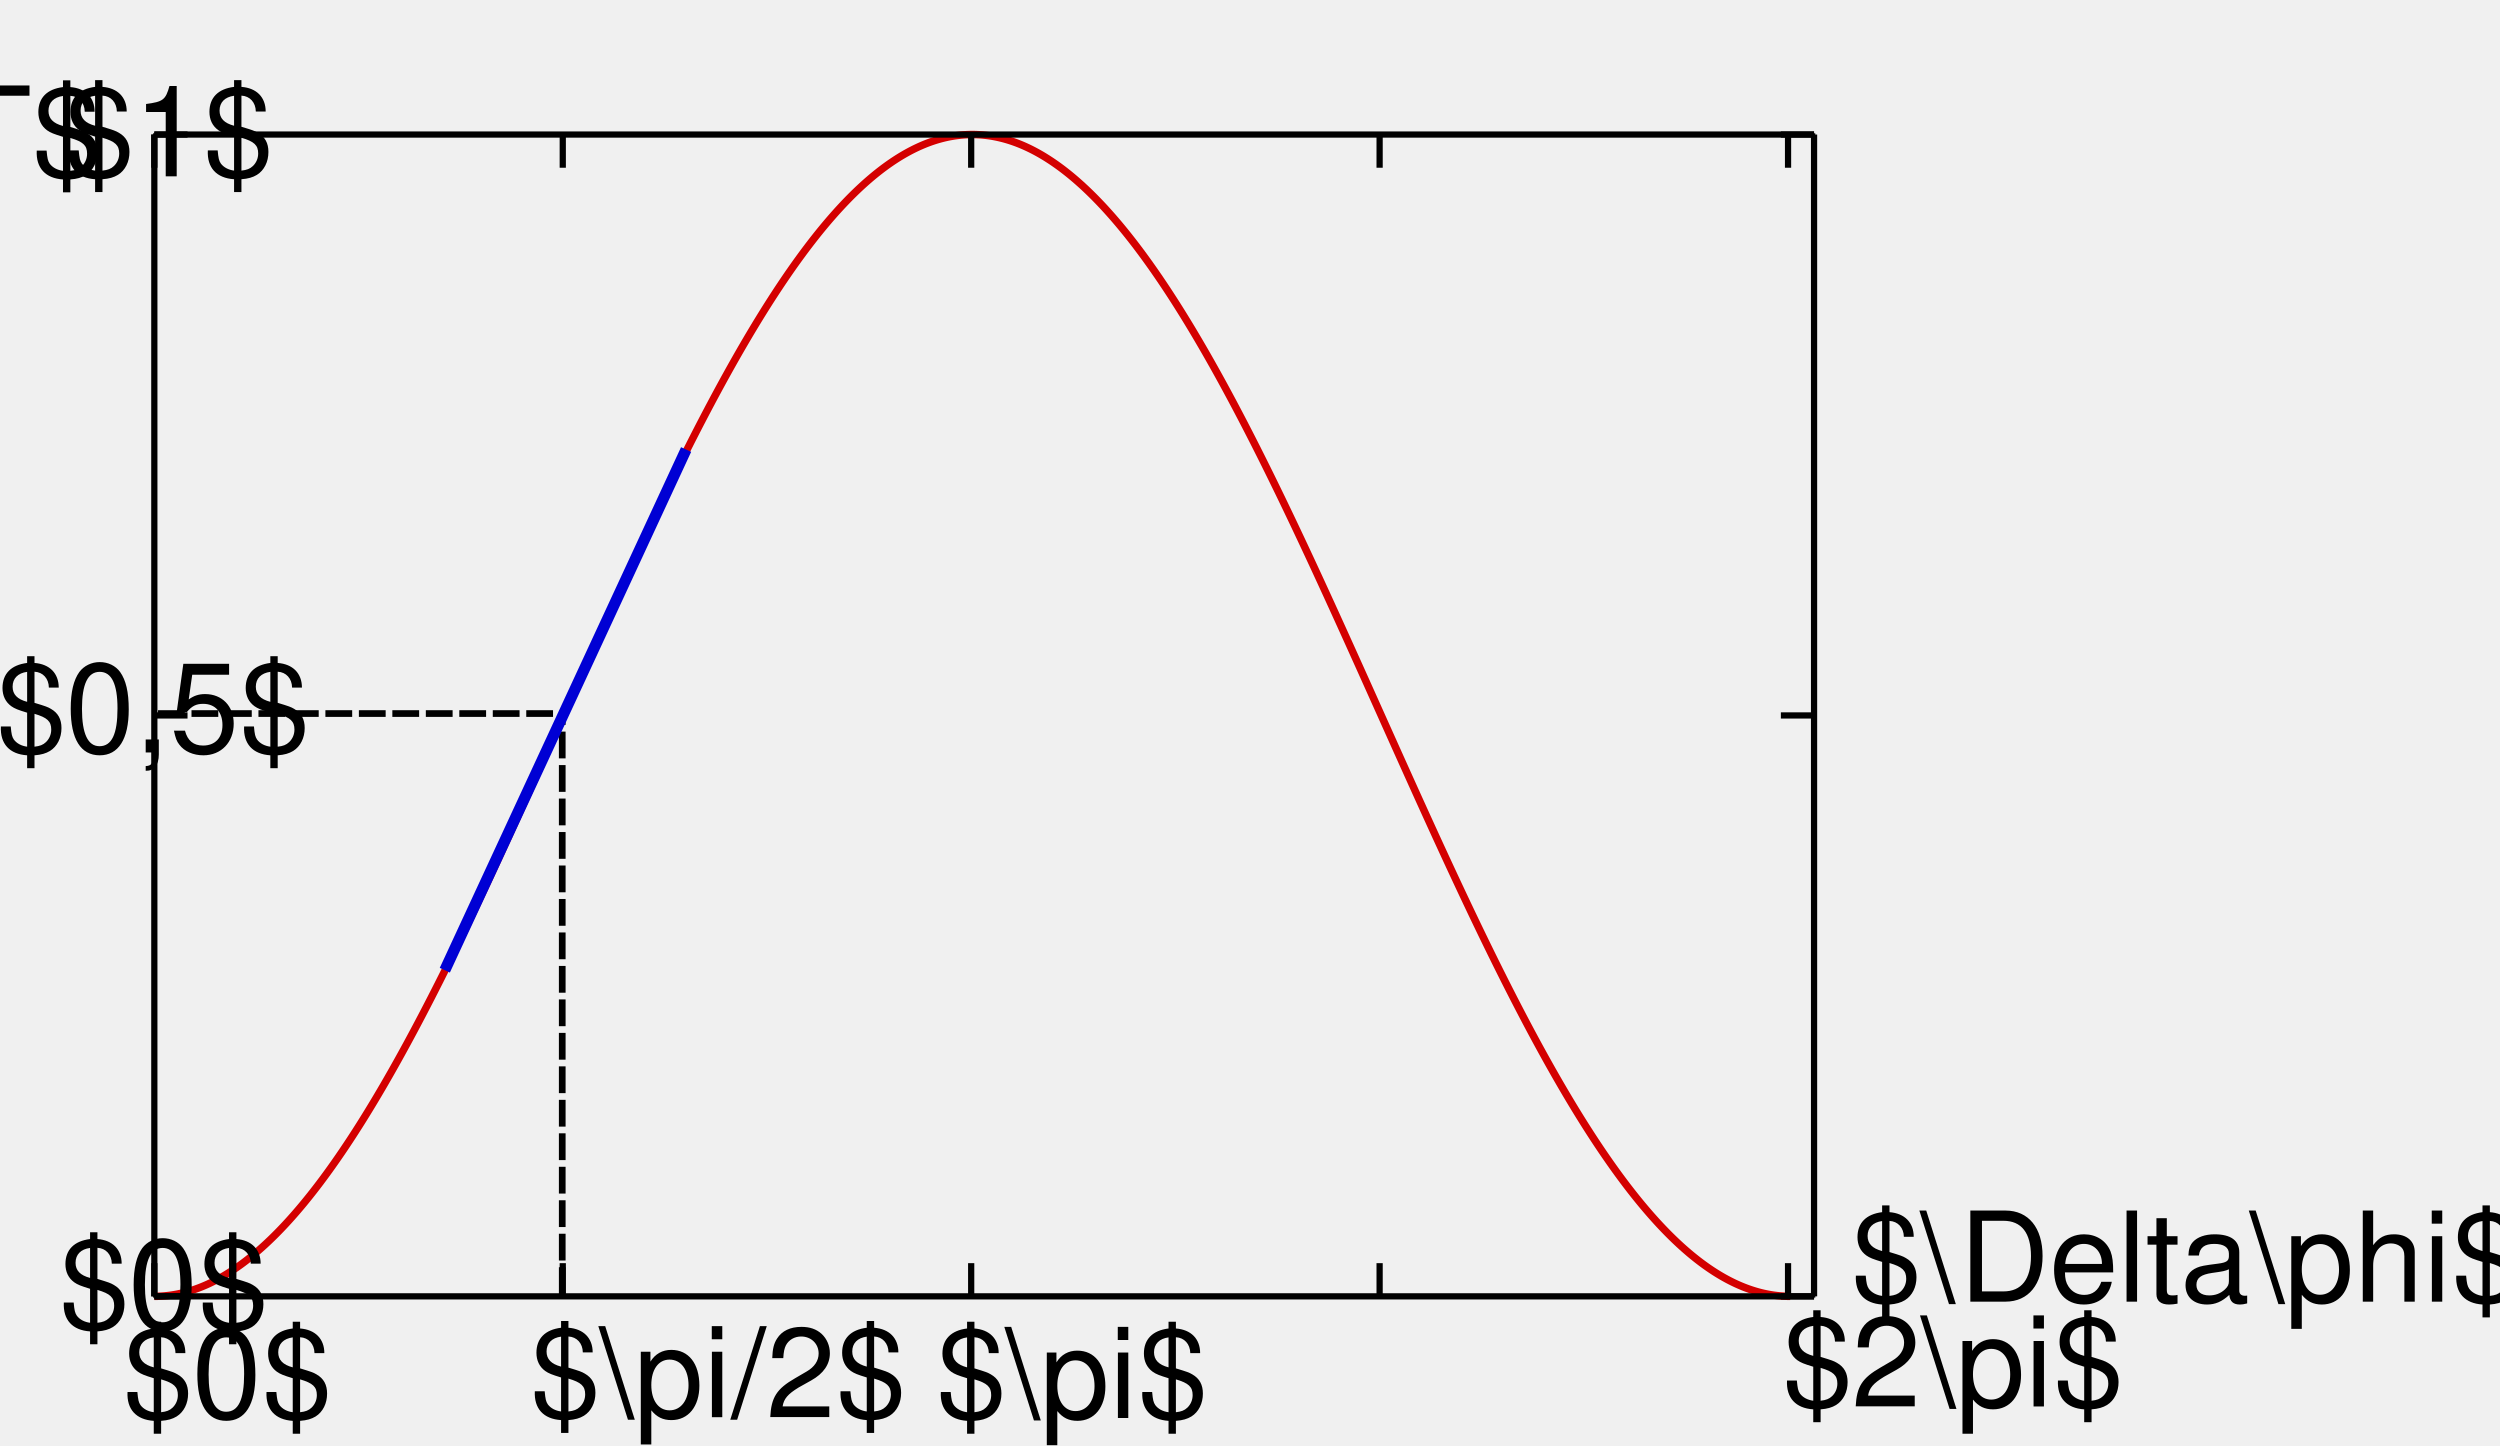
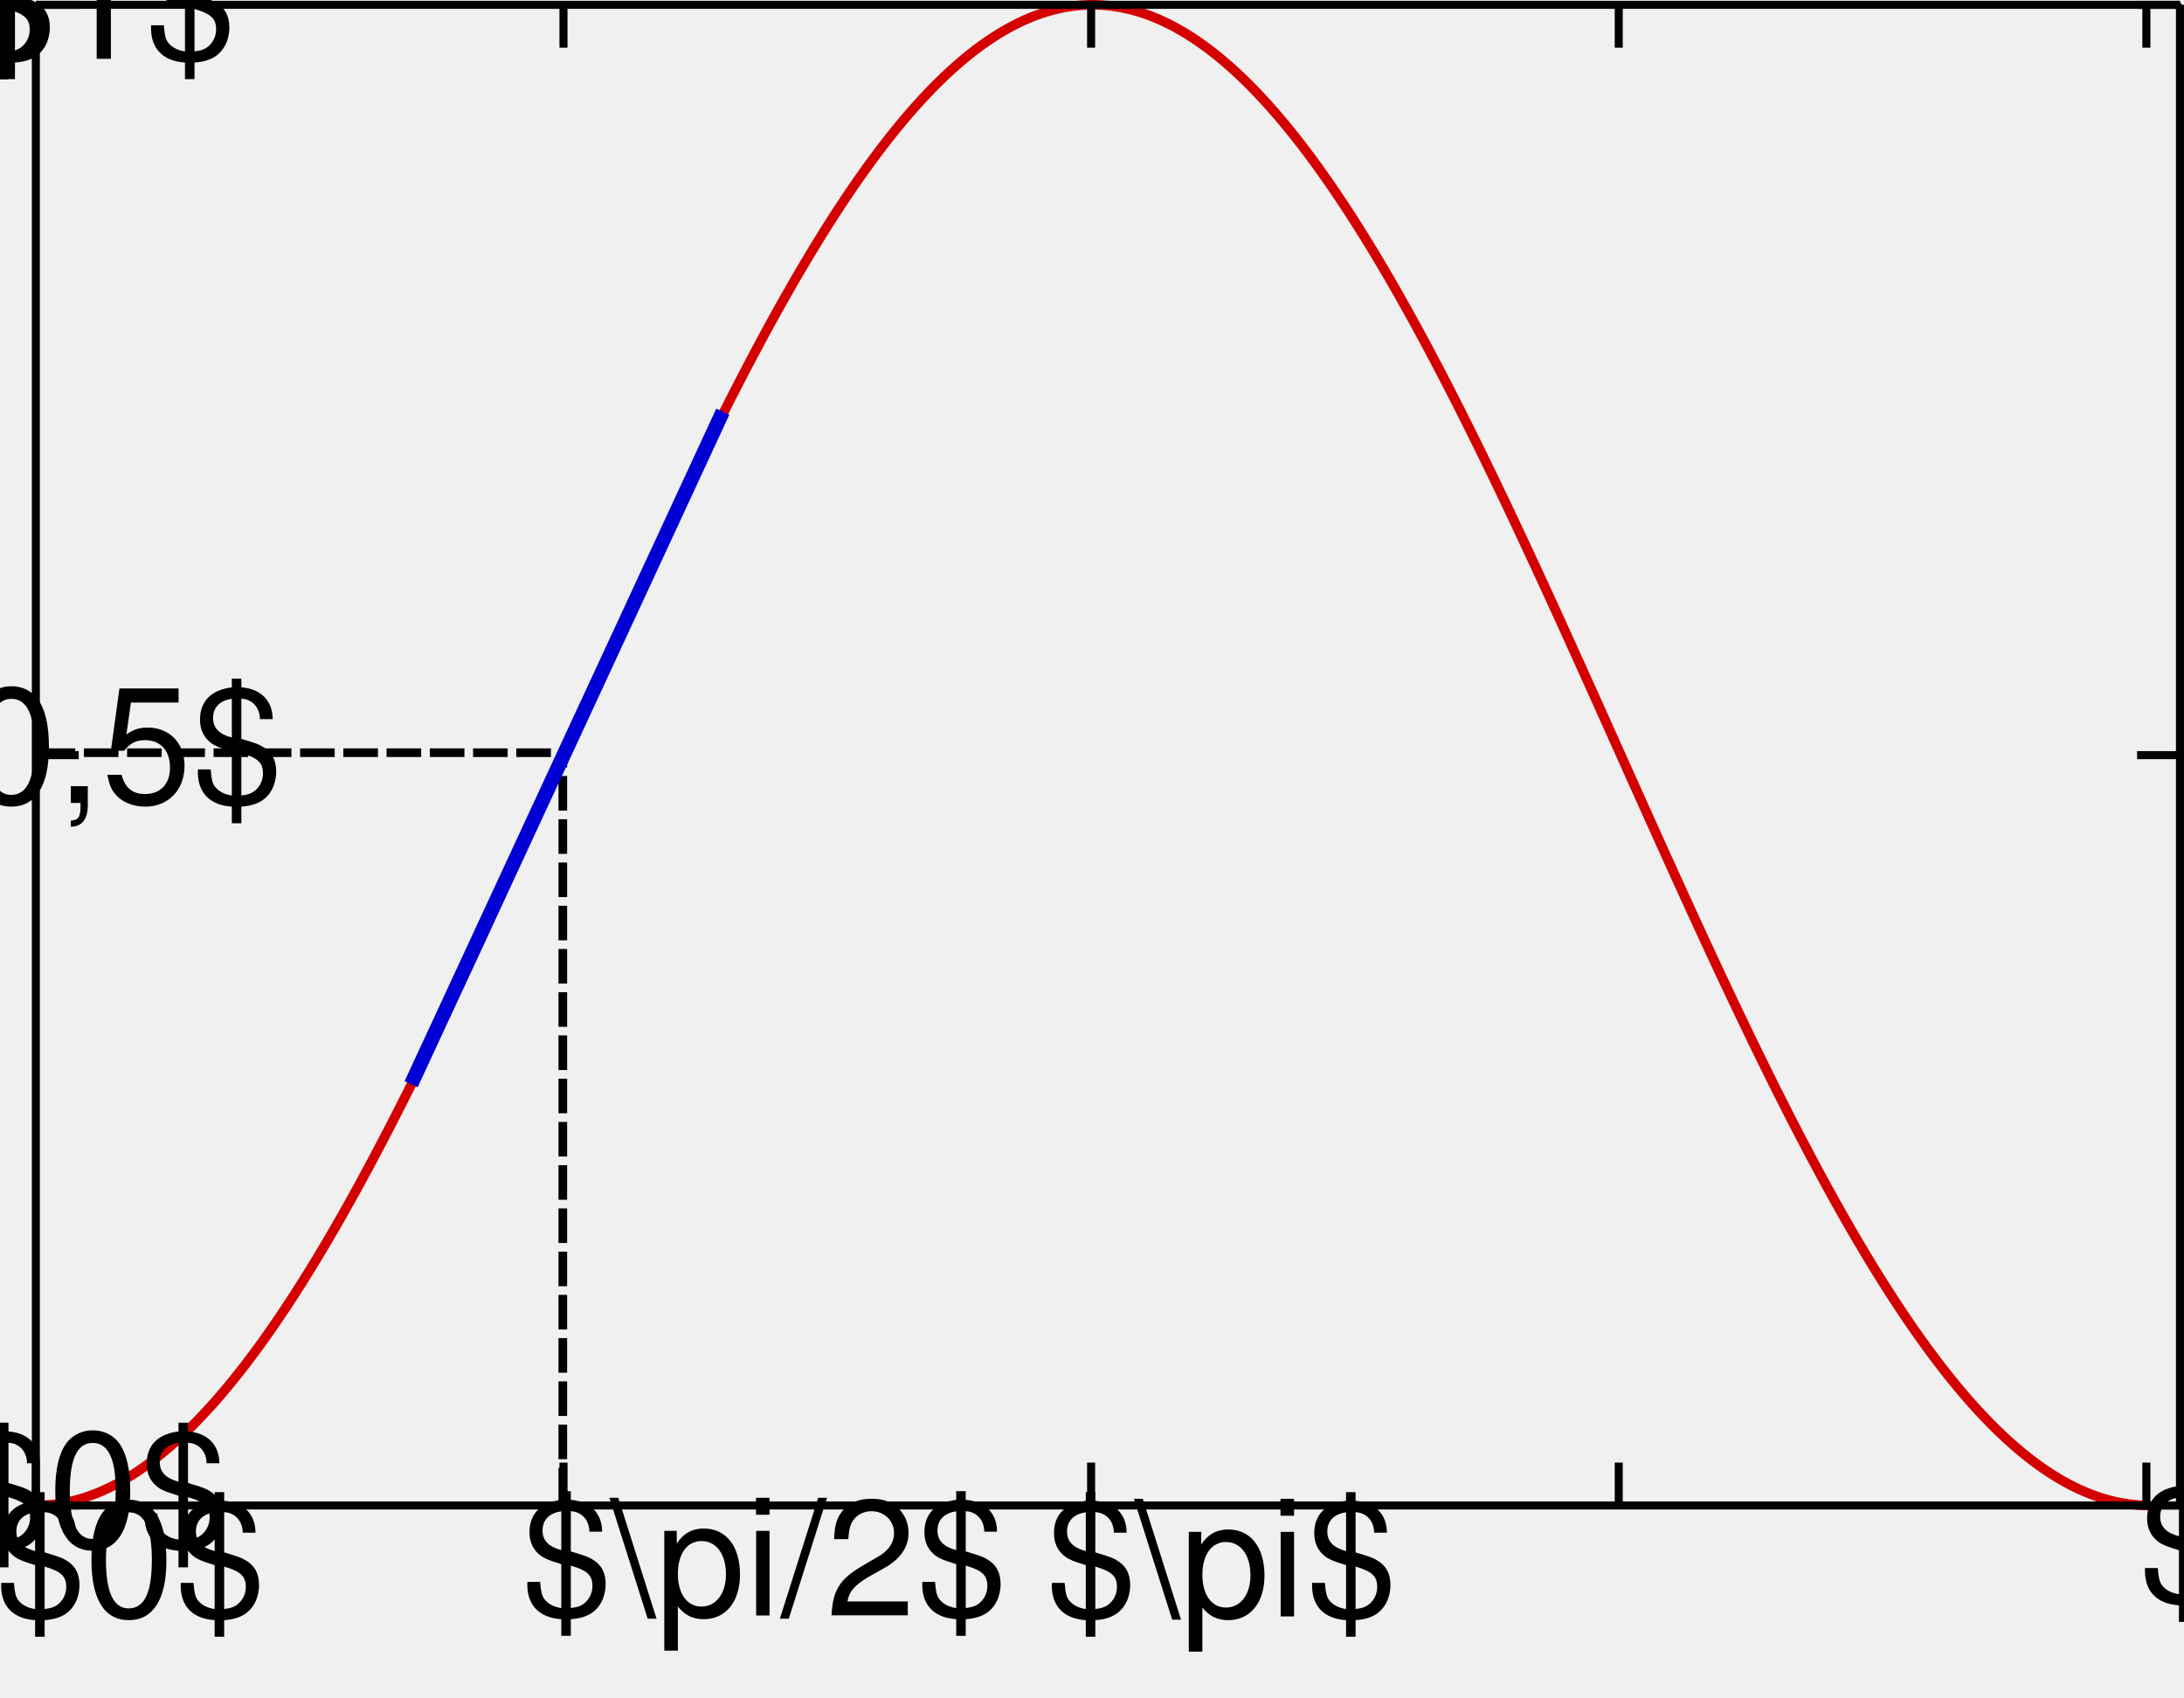
- <svg xmlns="http://www.w3.org/2000/svg" xml:space="preserve" width="1120.211" height="647.581" viewBox="0 0 896.171 518.067" id="svg2" version="1.1">
+ <svg xmlns="http://www.w3.org/2000/svg" xml:space="preserve" width="757.526" height="588.966" viewBox="0 0 606.023 471.175" id="svg2" version="1.1">
  <defs id="defs62" />
-   <path style="fill:none;stroke:#000000;stroke-width:2.4;stroke-linecap:butt;stroke-linejoin:miter;stroke-miterlimit:4;stroke-opacity:1;stroke-dasharray:9.6,2.4;stroke-dashoffset:0" d="m 201.544,463.858 0,-205.715" id="path3024" />
-   <path style="fill:none;stroke:#000000;stroke-width:2.4;stroke-linecap:butt;stroke-linejoin:miter;stroke-miterlimit:4;stroke-opacity:1;stroke-dasharray:9.6, 2.4;stroke-dashoffset:0" d="m 56.645,255.786 145.152,0" id="path3024-6" />
-   <g transform="matrix(1,0,0,-1,-33.92154,553.9455)" id="g4">
+   <path style="fill:none;stroke:#000000;stroke-width:2.4;stroke-linecap:butt;stroke-linejoin:miter;stroke-miterlimit:4;stroke-dasharray:9.6, 2.4;stroke-dashoffset:0;stroke-opacity:1" d="m 156.169,416.966 0,-205.715" id="path3024" />
+   <path style="fill:none;stroke:#000000;stroke-width:2.4;stroke-linecap:butt;stroke-linejoin:miter;stroke-miterlimit:4;stroke-dasharray:9.6, 2.4;stroke-dashoffset:0;stroke-opacity:1" d="m 11.27,208.894 145.152,0" id="path3024-6" />
+   <g transform="matrix(1,0,0,-1,-79.2965,507.0535)" id="g4">
    <g style="fill:#ffffff;fill-rule:nonzero" id="g6" />
    <g style="fill:none;stroke:#000000;stroke-width:2.677;stroke-linecap:butt;stroke-linejoin:miter;stroke-dasharray:none" id="g10">
      <path d="m 89.244,89.244 0.587,0.004 0.587,0.012 0.587,0.021 0.587,0.029 0.587,0.037 0.587,0.045 0.587,0.054 0.587,0.062 0.587,0.07 0.587,0.078 0.587,0.086 0.587,0.095 0.587,0.103 0.587,0.111 0.587,0.119 0.587,0.128 0.587,0.136 0.587,0.144 0.587,0.152 0.587,0.16 0.587,0.168 0.587,0.177 0.587,0.185 0.587,0.193 0.587,0.201 0.587,0.209 0.587,0.217 0.587,0.225 0.587,0.234 0.587,0.242 0.587,0.25 0.587,0.258 0.587,0.266 0.587,0.274 0.587,0.282 0.587,0.29 0.587,0.298 0.587,0.306 0.587,0.314 0.587,0.322 0.587,0.33 0.587,0.338 0.587,0.346 0.587,0.354 0.587,0.362 0.587,0.37 0.587,0.378 0.587,0.386 0.587,0.393 0.587,0.401 0.587,0.409 0.587,0.417 0.587,0.425 0.587,0.432 0.587,0.44 0.587,0.448 0.587,0.456 0.587,0.463 0.587,0.471 0.587,0.479 0.587,0.486 0.587,0.494 0.587,0.502 0.587,0.509 0.587,0.517 0.587,0.524 0.587,0.532 0.587,0.539 0.587,0.547 0.587,0.554 0.587,0.562 0.587,0.569 0.587,0.577 0.587,0.584 0.587,0.592 0.587,0.599 0.587,0.606 0.587,0.613 0.587,0.621 0.587,0.628 0.587,0.635 0.587,0.642 0.587,0.649 0.587,0.657 0.587,0.664 0.587,0.671 0.587,0.678 0.587,0.685 0.587,0.692 0.587,0.699 0.587,0.706 0.587,0.713 0.587,0.72 0.587,0.727 0.587,0.733 0.587,0.74 0.587,0.747 0.587,0.754 0.587,0.76 0.587,0.767 0.587,0.774 0.587,0.78 0.587,0.787 0.587,0.794 0.587,0.8 0.587,0.807 0.587,0.813 0.587,0.82 0.587,0.826 0.587,0.832 0.587,0.839 0.587,0.845 0.587,0.851 0.587,0.858 0.587,0.864 0.587,0.87 0.587,0.876 0.587,0.882 0.587,0.888 0.587,0.894 0.587,0.9 0.587,0.906 0.587,0.912 0.587,0.918 0.587,0.924 0.587,0.93 0.587,0.935 0.587,0.941 0.587,0.947 0.587,0.953 0.587,0.958 0.587,0.964 0.587,0.969 0.587,0.975 0.587,0.98 0.587,0.986 0.587,0.991 0.587,0.997 0.587,1.002 0.587,1.007 0.587,1.012 0.587,1.018 0.587,1.023 0.587,1.028 0.587,1.033 0.587,1.038 0.587,1.043 0.587,1.048 0.587,1.053 0.587,1.058 0.587,1.063 0.587,1.067 0.587,1.072 0.587,1.077 0.587,1.082 0.587,1.086 0.587,1.091 0.587,1.095 0.587,1.1 0.587,1.104 0.587,1.109 0.587,1.113 0.587,1.117 0.587,1.122 0.587,1.126 0.587,1.13 0.587,1.134 0.587,1.138 0.587,1.142 0.587,1.146 0.587,1.15 0.587,1.154 0.587,1.158 0.587,1.162 0.587,1.166 0.587,1.169 0.587,1.173 0.587,1.177 0.587,1.18 0.587,1.184 0.587,1.187 0.587,1.191 0.587,1.194 0.587,1.198 0.587,1.201 0.587,1.204 0.587,1.207 0.587,1.211 0.587,1.214 0.587,1.217 0.587,1.22 0.587,1.223 0.587,1.226 0.587,1.229 0.587,1.231 0.587,1.234 0.587,1.237 0.587,1.24 0.587,1.242 0.587,1.245 0.587,1.247 0.587,1.25 0.587,1.252 0.587,1.255 0.587,1.257 0.587,1.259 0.587,1.262 0.587,1.264 0.587,1.266 0.587,1.268 0.587,1.27 0.587,1.272 0.587,1.274 0.587,1.276 0.587,1.278 0.587,1.279 0.587,1.281 0.587,1.283 0.587,1.284 0.587,1.286 0.587,1.288 0.587,1.289 0.587,1.29 0.587,1.292 0.587,1.293 0.587,1.294 0.587,1.296 0.587,1.297 0.587,1.298 0.587,1.299 0.587,1.3 0.587,1.301 0.587,1.302 0.587,1.303 0.587,1.304 0.587,1.304 0.587,1.305 0.587,1.306 0.587,1.306 0.587,1.307 0.587,1.308 0.587,1.308 0.587,1.308 0.587,1.309 0.587,1.309 0.587,1.309 0.587,1.309 0.587,1.31 0.587,1.31 0.587,1.31 0.587,1.31 0.587,1.31 0.587,1.31 0.587,1.309 0.587,1.309 0.587,1.309 0.587,1.308 0.587,1.308 0.587,1.308 0.587,1.307 0.587,1.307 0.587,1.306 0.587,1.305 0.587,1.305 0.587,1.304 0.587,1.303 0.587,1.302 0.587,1.302 0.587,1.3 0.587,1.3 0.587,1.299 0.587,1.297 0.587,1.296 0.587,1.295 0.587,1.294 0.587,1.293 0.587,1.291 0.587,1.29 0.587,1.288 0.587,1.287 0.587,1.285 0.587,1.284 0.587,1.282 0.587,1.28 0.587,1.278 0.587,1.277 0.587,1.275 0.587,1.273 0.587,1.271 0.587,1.269 0.587,1.267 0.587,1.265 0.587,1.263 0.587,1.26 0.587,1.258 0.587,1.256 0.587,1.254 0.587,1.251 0.587,1.249 0.587,1.246 0.587,1.244 0.587,1.241 0.587,1.238 0.587,1.236 0.587,1.233 0.587,1.23 0.587,1.227 0.587,1.224 0.587,1.221 0.587,1.218 0.587,1.215 0.587,1.212 0.587,1.209 0.587,1.206 0.587,1.203 0.587,1.199 0.587,1.196 0.587,1.192 0.587,1.189 0.587,1.186 0.587,1.182 0.587,1.179 0.587,1.175 0.587,1.171 0.587,1.168 0.587,1.164 0.587,1.16 0.587,1.156 0.587,1.152 0.587,1.148 0.587,1.144 0.587,1.14 0.587,1.136 0.587,1.132 0.587,1.128 0.587,1.124 0.587,1.12 0.587,1.115 0.587,1.111 0.587,1.107 0.587,1.102 0.587,1.098 0.587,1.093 0.587,1.089 0.587,1.084 0.587,1.079 0.587,1.075 0.587,1.07 0.587,1.065 0.587,1.06 0.587,1.055 0.587,1.051 0.587,1.046 0.587,1.041 0.587,1.036 0.587,1.03 0.587,1.026 0.587,1.02 0.587,1.015 0.587,1.01 0.587,1.005 0.587,0.999 0.587,0.994 0.587,0.989 0.587,0.983 0.587,0.978 0.587,0.972 0.587,0.967 0.587,0.961 0.587,0.955 0.587,0.95 0.587,0.944 0.587,0.938 0.587,0.933 0.587,0.927 0.587,0.921 0.587,0.915 0.587,0.909 0.587,0.903 0.587,0.897 0.587,0.891 0.587,0.885 0.587,0.879 0.587,0.873 0.587,0.867 0.587,0.861 0.587,0.854 0.587,0.848 0.587,0.842 0.587,0.836 0.587,0.829 0.587,0.823 0.587,0.816 0.587,0.81 0.587,0.803 0.587,0.797 0.587,0.79 0.587,0.784 0.587,0.777 0.587,0.77 0.587,0.764 0.587,0.757 0.587,0.75 0.587,0.744 0.587,0.737 0.587,0.73 0.587,0.723 0.587,0.716 0.587,0.709 0.587,0.702 0.587,0.696 0.587,0.688 0.587,0.681 0.587,0.674 0.587,0.667 0.587,0.66 0.587,0.653 0.587,0.646 0.587,0.639 0.587,0.632 0.587,0.624 0.587,0.617 0.587,0.61 0.587,0.603 0.587,0.595 0.587,0.588 0.587,0.58 0.587,0.573 0.587,0.566 0.587,0.558 0.587,0.551 0.587,0.543 0.587,0.536 0.587,0.528 0.587,0.521 0.587,0.513 0.587,0.506 0.587,0.498 0.587,0.49 0.587,0.483 0.587,0.475 0.587,0.467 0.587,0.46 0.587,0.452 0.587,0.444 0.587,0.436 0.587,0.429 0.587,0.421 0.587,0.413 0.587,0.405 0.587,0.397 0.587,0.389 0.587,0.382 0.587,0.374 0.587,0.366 0.587,0.358 0.587,0.35 0.587,0.342 0.587,0.334 0.587,0.326 0.587,0.318 0.587,0.31 0.587,0.302 0.587,0.294 0.587,0.286 0.587,0.278 0.587,0.27 0.587,0.262 0.587,0.254 0.587,0.246 0.587,0.238 0.587,0.23 0.587,0.221 0.587,0.213 0.587,0.205 0.587,0.197 0.587,0.189 0.587,0.181 0.587,0.172 0.587,0.164 0.587,0.156 0.587,0.148 0.587,0.14 0.587,0.132 0.587,0.123 0.587,0.115 0.587,0.107 0.587,0.099 0.587,0.091 0.587,0.082 0.587,0.074 0.587,0.066 0.587,0.058 0.587,0.049 0.587,0.041 0.587,0.033 0.587,0.025 0.587,0.017 0.587,0.008 0.587,1e-4 0.587,-0.008 0.587,-0.016 0.587,-0.025 0.587,-0.033 0.587,-0.041 0.587,-0.049 0.587,-0.058 0.587,-0.066 0.587,-0.074 0.587,-0.082 0.587,-0.09 0.587,-0.099 0.587,-0.107 0.587,-0.115 0.587,-0.123 0.587,-0.132 0.587,-0.14 0.587,-0.148 0.587,-0.156 0.587,-0.164 0.587,-0.172 0.587,-0.181 0.587,-0.189 0.587,-0.197 0.587,-0.205 0.587,-0.213 0.587,-0.221 0.587,-0.229 0.587,-0.237 0.587,-0.246 0.587,-0.254 0.587,-0.262 0.587,-0.27 0.587,-0.278 0.587,-0.286 0.587,-0.294 0.587,-0.302 0.587,-0.31 0.587,-0.318 0.587,-0.326 0.587,-0.334 0.587,-0.342 0.587,-0.35 0.587,-0.358 0.587,-0.366 0.587,-0.374 0.587,-0.381 0.587,-0.389 0.587,-0.397 0.587,-0.405 0.587,-0.413 0.587,-0.421 0.587,-0.428 0.587,-0.436 0.587,-0.444 0.587,-0.452 0.587,-0.46 0.587,-0.467 0.587,-0.475 0.587,-0.483 0.587,-0.49 0.587,-0.498 0.587,-0.505 0.587,-0.513 0.587,-0.521 0.587,-0.528 0.587,-0.536 0.587,-0.543 0.587,-0.551 0.587,-0.558 0.587,-0.566 0.587,-0.573 0.587,-0.58 0.587,-0.588 0.587,-0.595 0.587,-0.602 0.587,-0.61 0.587,-0.617 0.587,-0.624 0.587,-0.631 0.587,-0.639 0.587,-0.646 0.587,-0.653 0.587,-0.66 0.587,-0.667 0.587,-0.674 0.587,-0.681 0.587,-0.688 0.587,-0.695 0.587,-0.702 0.587,-0.709 0.587,-0.716 0.587,-0.723 0.587,-0.73 0.587,-0.737 0.587,-0.744 0.587,-0.75 0.587,-0.757 0.587,-0.764 0.587,-0.77 0.587,-0.777 0.587,-0.784 0.587,-0.79 0.587,-0.797 0.587,-0.803 0.587,-0.81 0.587,-0.816 0.587,-0.823 0.587,-0.829 0.587,-0.836 0.587,-0.842 0.587,-0.848 0.587,-0.854 0.587,-0.861 0.587,-0.867 0.587,-0.873 0.587,-0.879 0.587,-0.885 0.587,-0.891 0.587,-0.897 0.587,-0.903 0.587,-0.909 0.587,-0.915 0.587,-0.921 0.587,-0.927 0.587,-0.932 0.587,-0.938 0.587,-0.944 0.587,-0.95 0.587,-0.955 0.587,-0.961 0.587,-0.967 0.587,-0.972 0.587,-0.978 0.587,-0.983 0.587,-0.989 0.587,-0.994 0.587,-0.999 0.587,-1.005 0.587,-1.01 0.587,-1.015 0.587,-1.02 0.587,-1.025 0.587,-1.03 0.587,-1.036 0.587,-1.041 0.587,-1.046 0.587,-1.05 0.587,-1.055 0.587,-1.06 0.587,-1.065 0.587,-1.07 0.587,-1.075 0.587,-1.079 0.587,-1.084 0.587,-1.089 0.587,-1.093 0.587,-1.097 0.587,-1.102 0.587,-1.106 0.587,-1.111 0.587,-1.115 0.587,-1.119 0.587,-1.124 0.587,-1.128 0.587,-1.132 0.587,-1.136 0.587,-1.14 0.587,-1.144 0.587,-1.148 0.587,-1.152 0.587,-1.156 0.587,-1.16 0.587,-1.164 0.587,-1.168 0.587,-1.171 0.587,-1.175 0.587,-1.179 0.587,-1.182 0.587,-1.186 0.587,-1.189 0.587,-1.192 0.587,-1.196 0.587,-1.199 0.587,-1.202 0.587,-1.206 0.587,-1.209 0.587,-1.212 0.587,-1.215 0.587,-1.218 0.587,-1.221 0.587,-1.224 0.587,-1.227 0.587,-1.23 0.587,-1.233 0.587,-1.236 0.587,-1.238 0.587,-1.241 0.587,-1.244 0.587,-1.246 0.587,-1.249 0.587,-1.251 0.587,-1.254 0.587,-1.256 0.587,-1.258 0.587,-1.26 0.587,-1.263 0.587,-1.265 0.587,-1.267 0.587,-1.269 0.587,-1.271 0.587,-1.273 0.587,-1.275 0.587,-1.277 0.587,-1.278 0.587,-1.28 0.587,-1.282 0.587,-1.284 0.587,-1.285 0.587,-1.287 0.587,-1.288 0.587,-1.29 0.587,-1.291 0.587,-1.292 0.587,-1.294 0.587,-1.295 0.587,-1.296 0.587,-1.297 0.587,-1.299 0.587,-1.3 0.587,-1.301 0.587,-1.302 0.587,-1.302 0.587,-1.303 0.587,-1.304 0.587,-1.305 0.587,-1.305 0.587,-1.306 0.587,-1.307 0.587,-1.307 0.587,-1.308 0.587,-1.308 0.587,-1.308 0.587,-1.309 0.587,-1.309 0.587,-1.309 0.587,-1.31 0.587,-1.31 0.587,-1.31 0.587,-1.31 0.587,-1.31 0.587,-1.31 0.587,-1.309 0.587,-1.309 0.587,-1.309 0.587,-1.309 0.587,-1.308 0.587,-1.308 0.587,-1.308 0.587,-1.307 0.587,-1.306 0.587,-1.306 0.587,-1.305 0.587,-1.304 0.587,-1.304 0.587,-1.303 0.587,-1.302 0.587,-1.301 0.587,-1.3 0.587,-1.299 0.587,-1.298 0.587,-1.297 0.587,-1.296 0.587,-1.294 0.587,-1.293 0.587,-1.292 0.587,-1.29 0.587,-1.289 0.587,-1.288 0.587,-1.286 0.587,-1.284 0.587,-1.283 0.587,-1.281 0.587,-1.279 0.587,-1.278 0.587,-1.276 0.587,-1.274 0.587,-1.272 0.587,-1.27 0.587,-1.268 0.587,-1.266 0.587,-1.264 0.587,-1.262 0.587,-1.259 0.587,-1.257 0.587,-1.255 0.587,-1.252 0.587,-1.25 0.587,-1.247 0.587,-1.245 0.587,-1.242 0.587,-1.24 0.587,-1.237 0.587,-1.234 0.587,-1.232 0.587,-1.228 0.587,-1.226 0.587,-1.223 0.587,-1.22 0.587,-1.217 0.587,-1.214 0.587,-1.211 0.587,-1.208 0.587,-1.204 0.587,-1.201 0.587,-1.198 0.587,-1.194 0.587,-1.191 0.587,-1.187 0.587,-1.184 0.587,-1.18 0.587,-1.177 0.587,-1.173 0.587,-1.169 0.587,-1.166 0.587,-1.162 0.587,-1.158 0.587,-1.154 0.587,-1.15 0.587,-1.146 0.587,-1.142 0.587,-1.138 0.587,-1.134 0.587,-1.13 0.587,-1.126 0.587,-1.122 0.587,-1.117 0.587,-1.113 0.587,-1.109 0.587,-1.104 0.587,-1.1 0.587,-1.095 0.587,-1.091 0.587,-1.086 0.587,-1.082 0.587,-1.077 0.587,-1.072 0.587,-1.067 0.587,-1.063 0.587,-1.058 0.587,-1.053 0.587,-1.048 0.587,-1.043 0.587,-1.038 0.587,-1.033 0.587,-1.028 0.587,-1.023 0.587,-1.018 0.587,-1.012 0.587,-1.007 0.587,-1.002 0.587,-0.997 0.587,-0.991 0.587,-0.986 0.587,-0.981 0.587,-0.975 0.587,-0.97 0.587,-0.964 0.587,-0.958 0.587,-0.953 0.587,-0.947 0.587,-0.941 0.587,-0.936 0.587,-0.93 0.587,-0.924 0.587,-0.918 0.587,-0.912 0.587,-0.906 0.587,-0.9 0.587,-0.894 0.587,-0.888 0.587,-0.882 0.587,-0.876 0.587,-0.87 0.587,-0.864 0.587,-0.858 0.587,-0.851 0.587,-0.845 0.587,-0.839 0.587,-0.833 0.587,-0.826 0.587,-0.82 0.587,-0.813 0.587,-0.807 0.587,-0.8 0.587,-0.794 0.587,-0.787 0.587,-0.781 0.587,-0.774 0.587,-0.767 0.587,-0.76 0.587,-0.754 0.587,-0.747 0.587,-0.74 0.587,-0.734 0.587,-0.727 0.587,-0.72 0.587,-0.713 0.587,-0.706 0.587,-0.699 0.587,-0.692 0.587,-0.685 0.587,-0.678 0.587,-0.671 0.587,-0.664 0.587,-0.657 0.587,-0.65 0.587,-0.642 0.587,-0.635 0.587,-0.628 0.587,-0.621 0.587,-0.614 0.587,-0.606 0.587,-0.599 0.587,-0.592 0.587,-0.584 0.587,-0.577 0.587,-0.569 0.587,-0.562 0.587,-0.554 0.587,-0.547 0.587,-0.54 0.587,-0.532 0.587,-0.524 0.587,-0.517 0.587,-0.509 0.587,-0.502 0.587,-0.494 0.587,-0.486 0.587,-0.479 0.587,-0.471 0.587,-0.463 0.587,-0.456 0.587,-0.448 0.587,-0.44 0.587,-0.432 0.587,-0.425 0.587,-0.417 0.587,-0.409 0.587,-0.401 0.587,-0.394 0.587,-0.386 0.587,-0.378 0.587,-0.37 0.587,-0.362 0.587,-0.354 0.587,-0.346 0.587,-0.338 0.587,-0.33 0.587,-0.322 0.587,-0.314 0.587,-0.306 0.587,-0.298 0.587,-0.29 0.587,-0.282 0.587,-0.274 0.587,-0.266 0.587,-0.258 0.587,-0.25 0.587,-0.242 0.587,-0.234 0.587,-0.226 0.587,-0.217 0.587,-0.209 0.587,-0.201 0.587,-0.193 0.587,-0.185 0.587,-0.177 0.587,-0.169 0.587,-0.16 0.587,-0.152 0.587,-0.144 0.587,-0.136 0.587,-0.128 0.587,-0.119 0.587,-0.111 0.587,-0.103 0.587,-0.095 0.587,-0.087 0.587,-0.078 0.587,-0.07 0.587,-0.062 0.587,-0.054 0.587,-0.045 0.587,-0.037 0.587,-0.029 0.587,-0.021 0.587,-0.013 0.587,-0.004" id="path12" style="fill:none;stroke:#d40000;stroke-opacity:1" />
    </g>
    <g style="fill:none;stroke:#000000;stroke-width:2.231;stroke-linecap:butt;stroke-linejoin:miter;stroke-dasharray:none" id="g14">
      <path d="m 89.244,89.244 594.96,0" id="path16" />
      <path d="m 89.244,505.716 594.96,0" id="path18" />
      <path d="m 89.244,89.244 0,11.899" id="path20" />
      <path d="m 89.244,505.716 0,-11.899" id="path22" />
      <path d="m 235.653,89.244 0,11.899" id="path24" />
      <path d="m 235.653,505.716 0,-11.899" id="path26" />
      <path d="m 382.061,89.244 0,11.899" id="path28" />
      <path d="m 382.061,505.716 0,-11.899" id="path30" />
      <path d="m 528.47,89.244 0,11.899" id="path32" />
      <path d="m 528.47,505.716 0,-11.899" id="path34" />
      <path d="m 674.879,89.244 0,11.899" id="path36" />
      <path d="m 674.879,505.716 0,-11.899" id="path38" />
      <path d="m 89.244,89.244 0,416.472" id="path40" />
      <path d="m 684.204,89.244 0,416.472" id="path42" />
      <path d="m 89.244,89.244 11.899,0" id="path44" />
      <path d="m 684.204,89.244 -11.899,0" id="path46" />
      <path d="m 89.244,297.48 11.899,0" id="path48" />
      <path d="m 684.204,297.48 -11.899,0" id="path50" />
      <path d="m 89.244,505.716 11.899,0" id="path52" />
      <path d="m 684.204,505.716 -11.899,0" id="path54" />
    </g>
    <g style="fill:none;stroke:#000000;stroke-width:0.892;stroke-linecap:butt;stroke-linejoin:miter;stroke-dasharray:none" id="g56">
      <path d="m 89.244,89.244 0,416.472 594.96,0 0,-416.472 z" id="path58" />
    </g>
  </g>
-   <text xml:space="preserve" style="font-size:44.8px;font-style:normal;font-variant:normal;font-weight:normal;font-stretch:normal;line-height:125%;letter-spacing:0px;word-spacing:0px;fill:#000000;fill-opacity:1;stroke:none;font-family:Nimbus Sans L;-inkscape-font-specification:Sans" x="663.477" y="466.599" id="text3041">
-     <tspan id="tspan3043" x="663.477" y="466.599">$\Delta\phi$</tspan>
+   <text xml:space="preserve" style="font-style:normal;font-variant:normal;font-weight:normal;font-stretch:normal;font-size:44.8px;line-height:125%;font-family:'Nimbus Sans L';-inkscape-font-specification:Sans;letter-spacing:0px;word-spacing:0px;fill:#000000;fill-opacity:1;stroke:none" x="618.102" y="419.707" id="text3041">
+     <tspan id="tspan3043" x="618.102" y="419.707">$\Delta\phi$</tspan>
  </text>
-   <text xml:space="preserve" style="font-size:44.8px;font-style:normal;font-variant:normal;font-weight:normal;font-stretch:normal;line-height:125%;letter-spacing:0px;word-spacing:0px;fill:#000000;fill-opacity:1;stroke:none;font-family:Nimbus Sans L;-inkscape-font-specification:Sans" x="43.916" y="508.3" id="text3045">
-     <tspan id="tspan3047" x="43.916" y="508.3">$0$</tspan>
+   <text xml:space="preserve" style="font-style:normal;font-variant:normal;font-weight:normal;font-stretch:normal;font-size:44.8px;line-height:125%;font-family:'Nimbus Sans L';-inkscape-font-specification:Sans;letter-spacing:0px;word-spacing:0px;fill:#000000;fill-opacity:1;stroke:none" x="-1.459" y="448.608" id="text3045">
+     <tspan id="tspan3047" x="-1.459" y="448.608">$0$</tspan>
  </text>
-   <text xml:space="preserve" style="font-size:44.8px;font-style:normal;font-variant:normal;font-weight:normal;font-stretch:normal;line-height:125%;letter-spacing:0px;word-spacing:0px;fill:#000000;fill-opacity:1;stroke:none;font-family:Nimbus Sans L;-inkscape-font-specification:Sans" x="335.462" y="508.3" id="text3045-3">
-     <tspan id="tspan3047-6" x="335.462" y="508.3">$\pi$</tspan>
+   <text xml:space="preserve" style="font-style:normal;font-variant:normal;font-weight:normal;font-stretch:normal;font-size:44.8px;line-height:125%;font-family:'Nimbus Sans L';-inkscape-font-specification:Sans;letter-spacing:0px;word-spacing:0px;fill:#000000;fill-opacity:1;stroke:none" x="290.087" y="448.608" id="text3045-3">
+     <tspan id="tspan3047-6" x="290.087" y="448.608">$\pi$</tspan>
  </text>
-   <text xml:space="preserve" style="font-size:44.8px;font-style:normal;font-variant:normal;font-weight:normal;font-stretch:normal;line-height:125%;letter-spacing:0px;word-spacing:0px;fill:#000000;fill-opacity:1;stroke:none;font-family:Nimbus Sans L;-inkscape-font-specification:Sans" x="638.791" y="504.179" id="text3045-3-7">
-     <tspan id="tspan3047-6-5" x="638.791" y="504.179">$2\pi$</tspan>
+   <text xml:space="preserve" style="font-style:normal;font-variant:normal;font-weight:normal;font-stretch:normal;font-size:44.8px;line-height:125%;font-family:'Nimbus Sans L';-inkscape-font-specification:Sans;letter-spacing:0px;word-spacing:0px;fill:#000000;fill-opacity:1;stroke:none" x="593.416" y="444.487" id="text3045-3-7">
+     <tspan id="tspan3047-6-5" x="593.416" y="444.487">$2\pi$</tspan>
  </text>
-   <text xml:space="preserve" style="font-size:44.8px;font-style:normal;font-variant:normal;font-weight:normal;font-stretch:normal;line-height:125%;letter-spacing:0px;word-spacing:0px;fill:#000000;fill-opacity:1;stroke:none;font-family:Nimbus Sans L;-inkscape-font-specification:Sans" x="-40.907" y="63.296" id="text3091">
-     <tspan id="tspan3093" x="-40.907" y="63.296">$T$</tspan>
+   <text xml:space="preserve" style="font-style:normal;font-variant:normal;font-weight:normal;font-stretch:normal;font-size:44.8px;line-height:125%;font-family:'Nimbus Sans L';-inkscape-font-specification:Sans;letter-spacing:0px;word-spacing:0px;fill:#000000;fill-opacity:1;stroke:none" x="-63.882" y="16.404" id="text3091">
+     <tspan id="tspan3093" x="-63.882" y="16.404">$T$</tspan>
  </text>
-   <text xml:space="preserve" style="font-size:44.8px;font-style:normal;font-variant:normal;font-weight:normal;font-stretch:normal;line-height:125%;letter-spacing:0px;word-spacing:0px;fill:#000000;fill-opacity:1;stroke:none;font-family:Nimbus Sans L;-inkscape-font-specification:Sans" x="22.885" y="63.219" id="text3091-3">
-     <tspan id="tspan3093-5" x="22.885" y="63.219">$1$</tspan>
+   <text xml:space="preserve" style="font-style:normal;font-variant:normal;font-weight:normal;font-stretch:normal;font-size:44.8px;line-height:125%;font-family:'Nimbus Sans L';-inkscape-font-specification:Sans;letter-spacing:0px;word-spacing:0px;fill:#000000;fill-opacity:1;stroke:none" x="-9.69" y="16.327" id="text3091-3">
+     <tspan id="tspan3093-5" x="-9.69" y="16.327">$1$</tspan>
  </text>
-   <text xml:space="preserve" style="font-size:44.8px;font-style:normal;font-variant:normal;font-weight:normal;font-stretch:normal;line-height:125%;letter-spacing:0px;word-spacing:0px;fill:#000000;fill-opacity:1;stroke:none;font-family:Nimbus Sans L;-inkscape-font-specification:Sans" x="-1.479" y="269.727" id="text3091-3-6">
-     <tspan id="tspan3093-5-2" x="-1.479" y="269.727">$0,5$</tspan>
+   <text xml:space="preserve" style="font-style:normal;font-variant:normal;font-weight:normal;font-stretch:normal;font-size:44.8px;line-height:125%;font-family:'Nimbus Sans L';-inkscape-font-specification:Sans;letter-spacing:0px;word-spacing:0px;fill:#000000;fill-opacity:1;stroke:none" x="-34.054" y="222.835" id="text3091-3-6">
+     <tspan id="tspan3093-5-2" x="-34.054" y="222.835">$0,5$</tspan>
  </text>
-   <text xml:space="preserve" style="font-size:44.8px;font-style:normal;font-variant:normal;font-weight:normal;font-stretch:normal;line-height:125%;letter-spacing:0px;word-spacing:0px;fill:#000000;fill-opacity:1;stroke:none;font-family:Nimbus Sans L;-inkscape-font-specification:Sans" x="21.082" y="476.236" id="text3091-3-9">
-     <tspan id="tspan3093-5-1" x="21.082" y="476.236">$0$</tspan>
+   <text xml:space="preserve" style="font-style:normal;font-variant:normal;font-weight:normal;font-stretch:normal;font-size:44.8px;line-height:125%;font-family:'Nimbus Sans L';-inkscape-font-specification:Sans;letter-spacing:0px;word-spacing:0px;fill:#000000;fill-opacity:1;stroke:none" x="-11.493" y="429.344" id="text3091-3-9">
+     <tspan id="tspan3093-5-1" x="-11.493" y="429.344">$0$</tspan>
  </text>
-   <path style="fill:#0000ff;stroke:#0000d4;stroke-width:4;stroke-linecap:butt;stroke-linejoin:miter;stroke-miterlimit:4;stroke-opacity:1;stroke-dasharray:none;stroke-dashoffset:0" d="M 159.452,347.791 245.944,161.143" id="path3024-5" />
-   <text xml:space="preserve" style="font-size:44.8px;font-style:normal;font-variant:normal;font-weight:normal;font-stretch:normal;line-height:125%;letter-spacing:0px;word-spacing:0px;fill:#000000;fill-opacity:1;stroke:none;font-family:Nimbus Sans L;-inkscape-font-specification:Sans" x="189.92" y="508.032" id="text3045-3-3">
-     <tspan id="tspan3047-6-56" x="189.92" y="508.032">$\pi/2$</tspan>
+   <path style="fill:#0000ff;stroke:#0000d4;stroke-width:4;stroke-linecap:butt;stroke-linejoin:miter;stroke-miterlimit:4;stroke-dasharray:none;stroke-dashoffset:0;stroke-opacity:1" d="M 114.077,300.899 200.569,114.251" id="path3024-5" />
+   <text xml:space="preserve" style="font-style:normal;font-variant:normal;font-weight:normal;font-stretch:normal;font-size:44.8px;line-height:125%;font-family:'Nimbus Sans L';-inkscape-font-specification:Sans;letter-spacing:0px;word-spacing:0px;fill:#000000;fill-opacity:1;stroke:none" x="144.545" y="448.34" id="text3045-3-3">
+     <tspan id="tspan3047-6-56" x="144.545" y="448.34">$\pi/2$</tspan>
  </text>
</svg>
